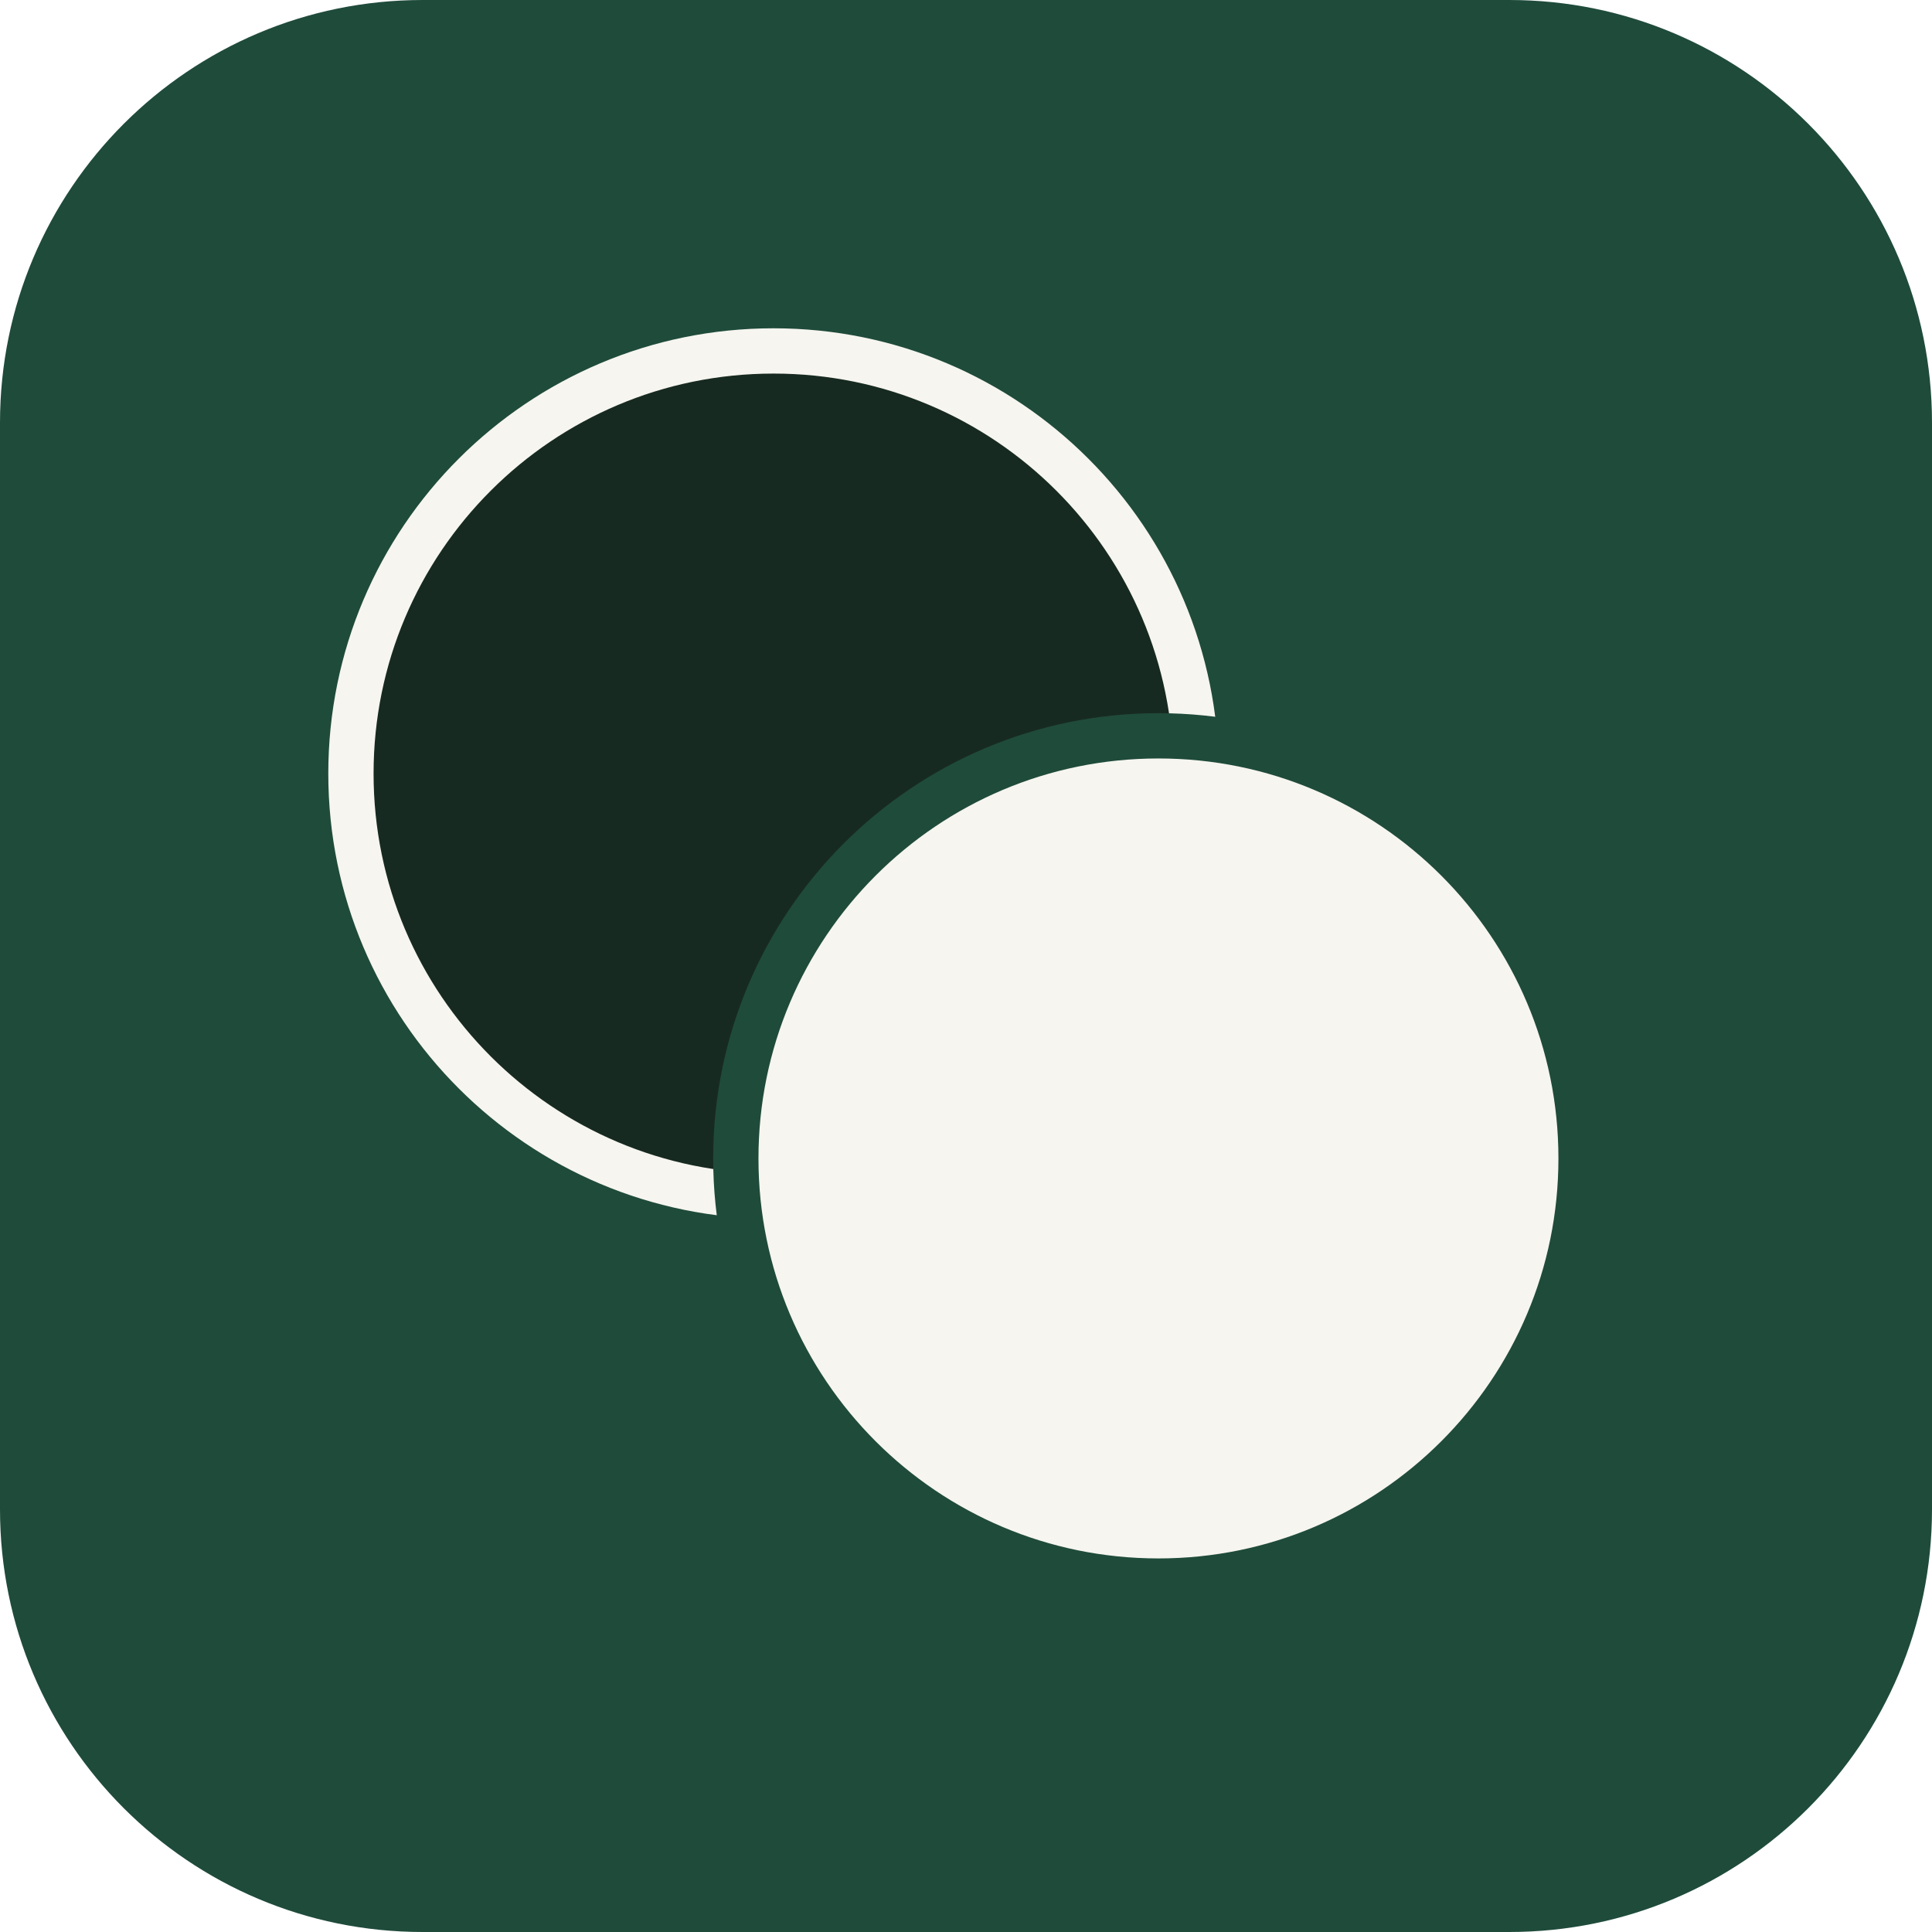
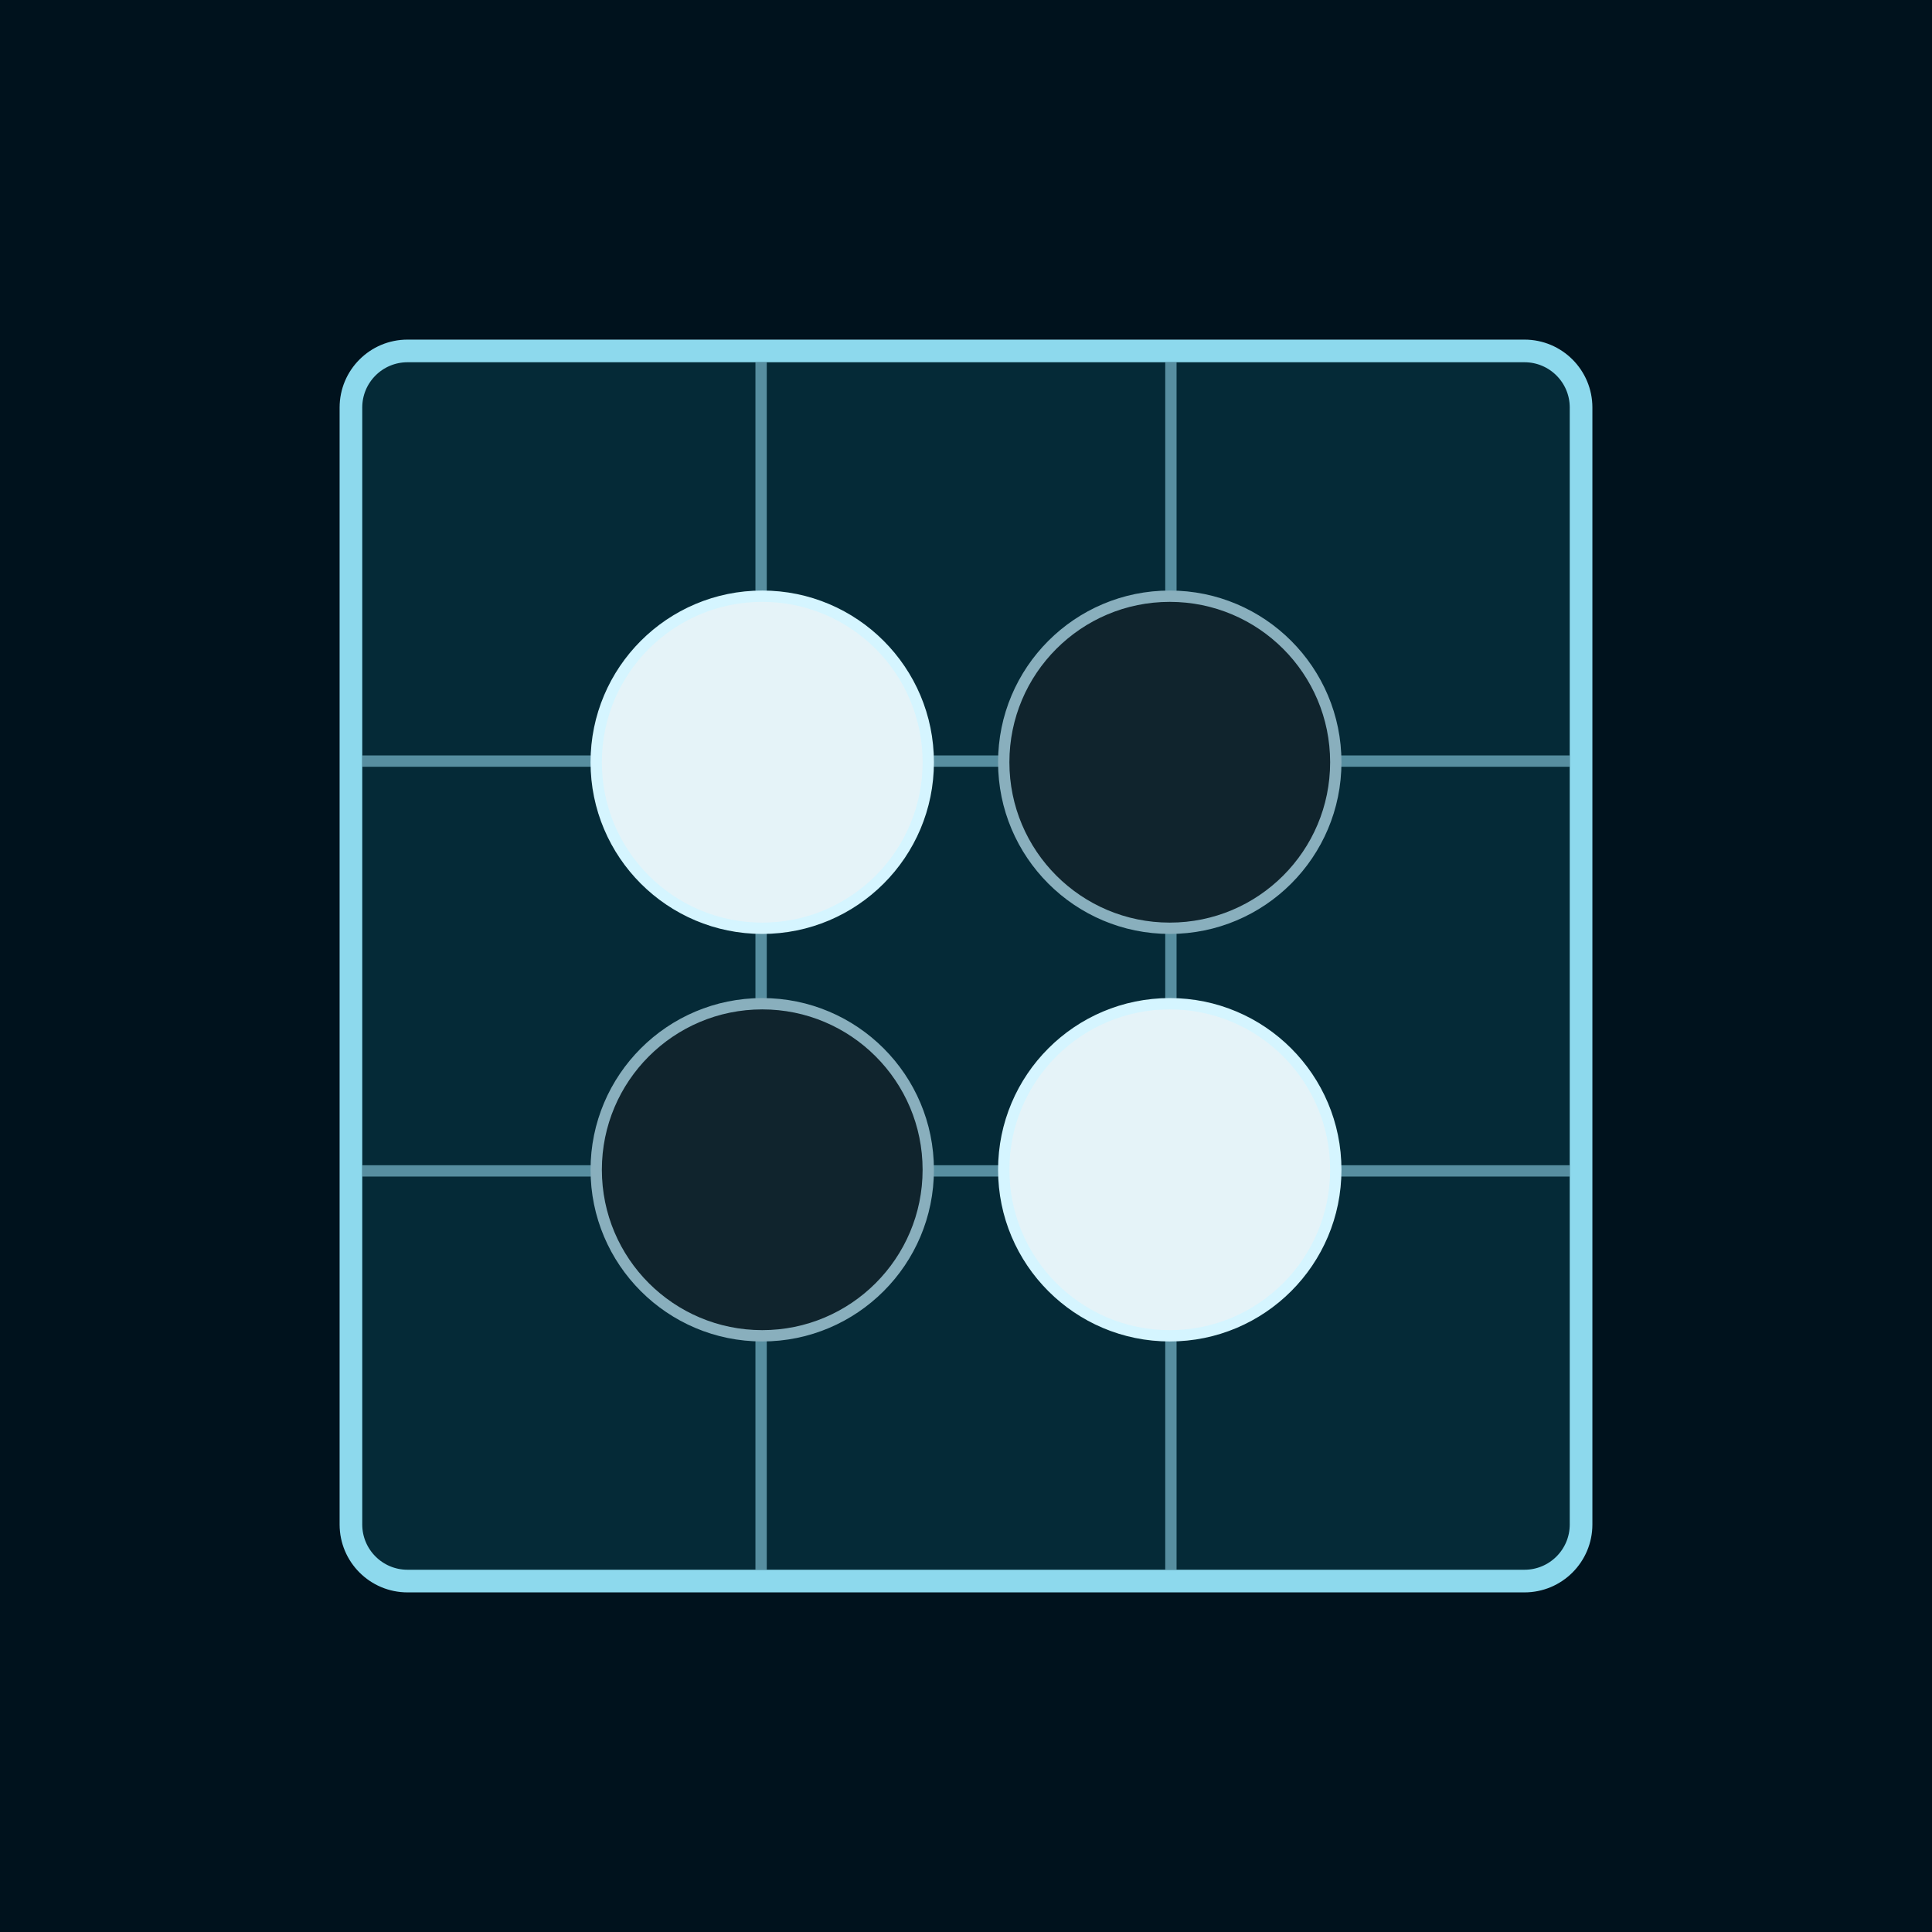
<svg xmlns="http://www.w3.org/2000/svg" viewBox="0 0 512 512">
-   <rect width="512" height="512" rx="112" fill="#1f4b3b" />
-   <circle cx="205" cy="205" r="112" fill="#172a21" stroke="#f6f5ef" stroke-width="12" />
-   <circle cx="307" cy="307" r="112" fill="#f6f5ef" stroke="#1f4b3b" stroke-width="12" />
+   <path fill="#00121d" d="M0 0h512v512H0z" />
+   <rect x="93" y="93" width="326" height="326" rx="15" fill="#052a37" stroke="#8dd9ed" stroke-width="6" />
+   <path d="M201.7 96v320M310.3 96v320M96 201.7h320M96 310.3h320" fill="none" stroke="#6ca8ba" stroke-width="3" opacity=".8" />
+   <circle cx="202" cy="202" r="44" fill="#e5f3f8" stroke="#d5f5ff" stroke-width="3" />
+   <circle cx="310" cy="310" r="44" fill="#e5f3f8" stroke="#d5f5ff" stroke-width="3" />
+   <circle cx="310" cy="202" r="44" fill="#10242d" stroke="#89afbd" stroke-width="3" />
+   <circle cx="202" cy="310" r="44" fill="#10242d" stroke="#89afbd" stroke-width="3" />
</svg>
